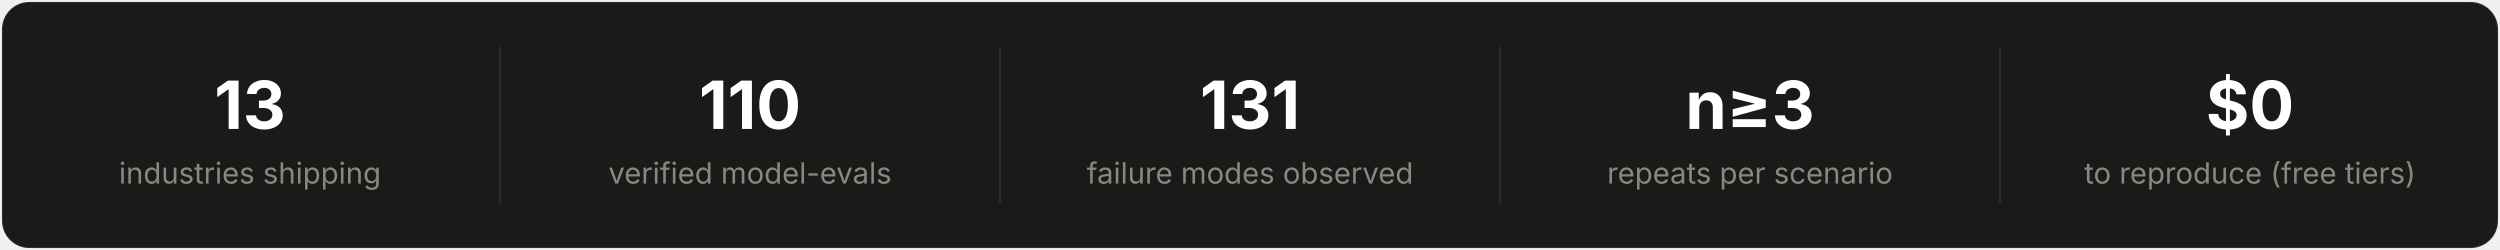
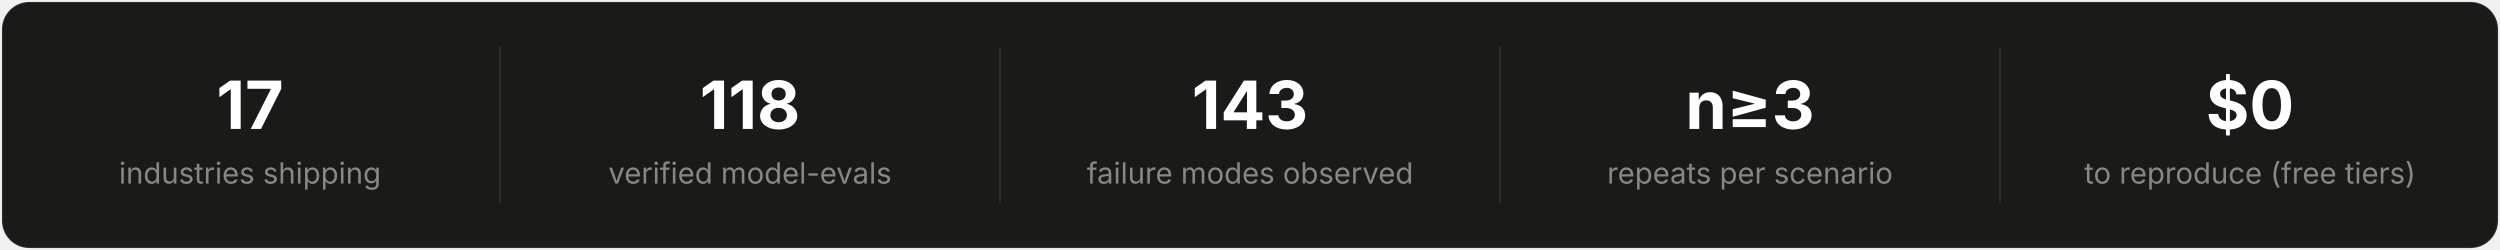
- <svg xmlns="http://www.w3.org/2000/svg" width="1280" height="128" viewBox="0 0 1280 128" role="img" aria-label="13 industries shipping, 110 verified model-evals, 131 failure modes observed, at least 3 repeats per scenario, $0 to reproduce on free tiers">
+ <svg xmlns="http://www.w3.org/2000/svg" width="1280" height="128" viewBox="0 0 1280 128" role="img" aria-label="17 industries shipping, 118 verified model-evals, 143 failure modes observed, at least 3 repeats per scenario, $0 to reproduce on free tiers">
  <rect x="1" y="1" width="1278" height="126" rx="14" fill="#1a1a19" stroke="rgba(255,255,255,0.10)" />
  <g stroke="#2c2c2a">
    <path d="M 256 24 V 104" />
    <path d="M 512 24 V 104" />
    <path d="M 768 24 V 104" />
    <path d="M 1024 24 V 104" />
  </g>
  <g font-family="system-ui, -apple-system, 'Segoe UI', sans-serif" text-anchor="middle">
    <g fill="#ffffff" font-size="34" font-weight="700">
-       <text x="128" y="66">13</text>
-       <text x="384" y="66">110</text>
-       <text x="640" y="66">131</text>
+       <text x="128" y="66">17</text>
+       <text x="384" y="66">118</text>
+       <text x="640" y="66">143</text>
      <text x="896" y="66">n≥3</text>
      <text x="1152" y="66">$0</text>
    </g>
    <g fill="#898781" font-size="15">
      <text x="128" y="94">industries shipping</text>
      <text x="384" y="94">verified model-evals</text>
      <text x="640" y="94">failure modes observed</text>
      <text x="896" y="94">repeats per scenario</text>
      <text x="1152" y="94">to reproduce (free tiers)</text>
    </g>
  </g>
</svg>
